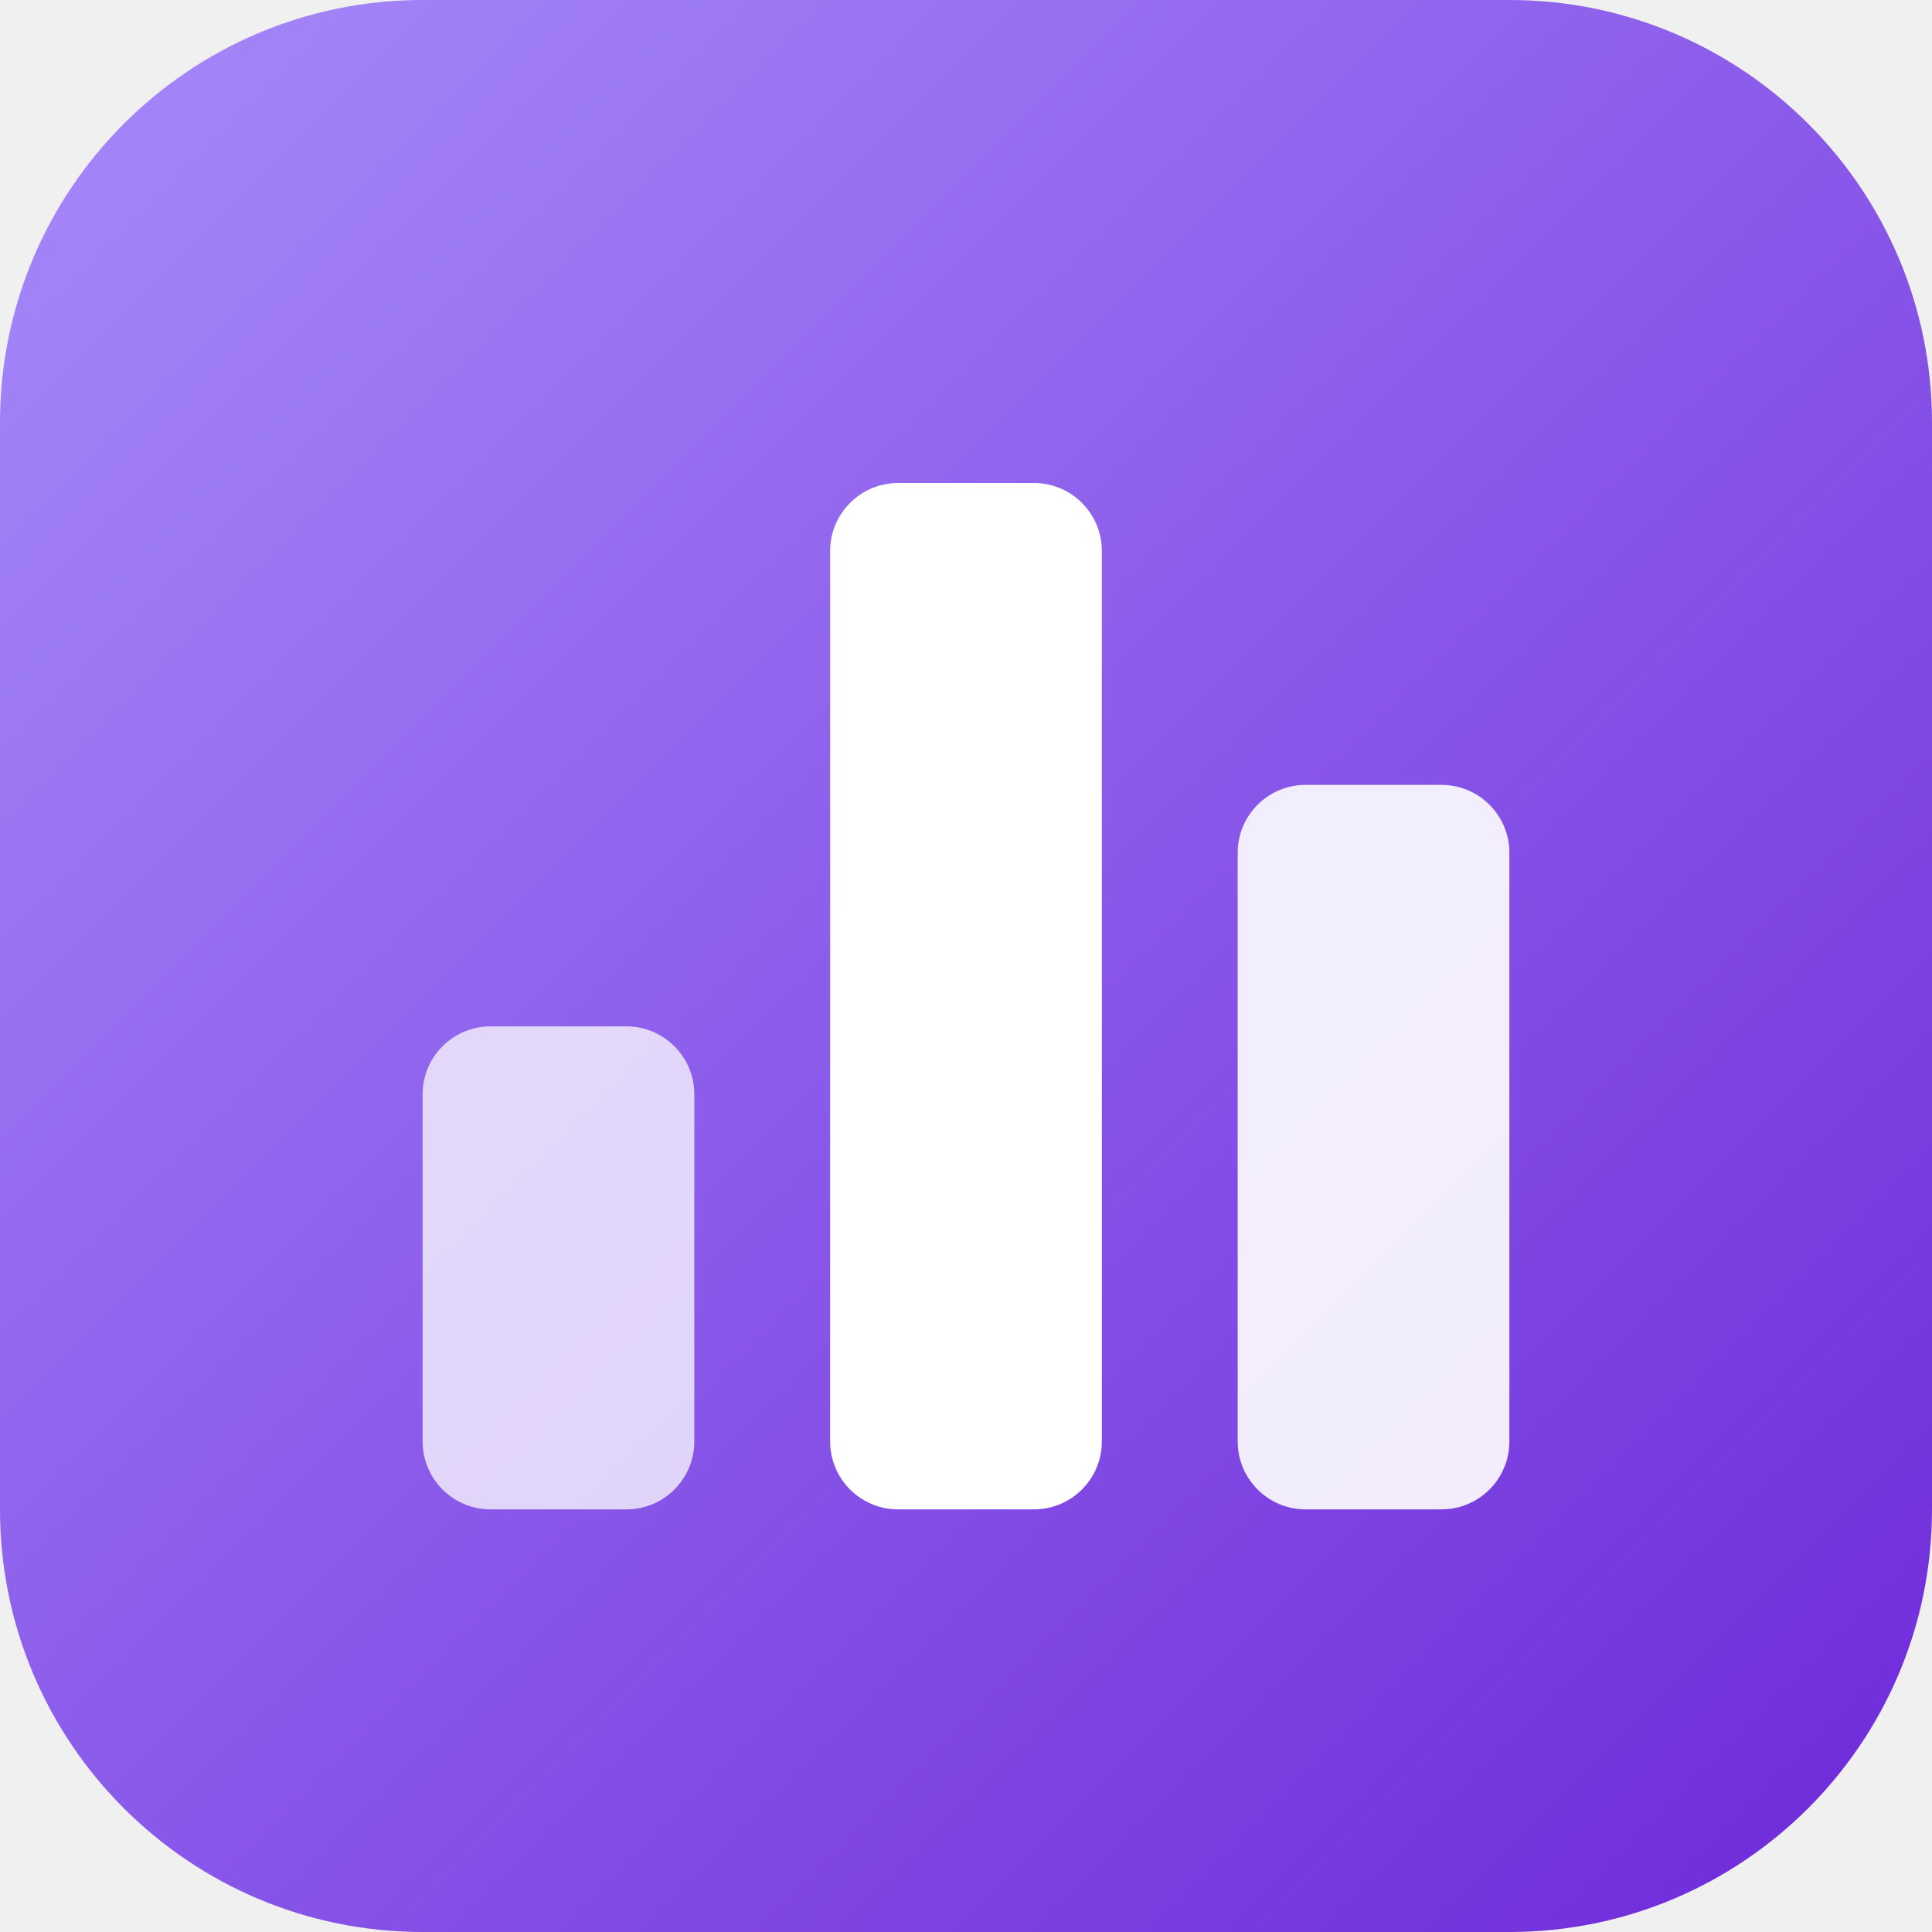
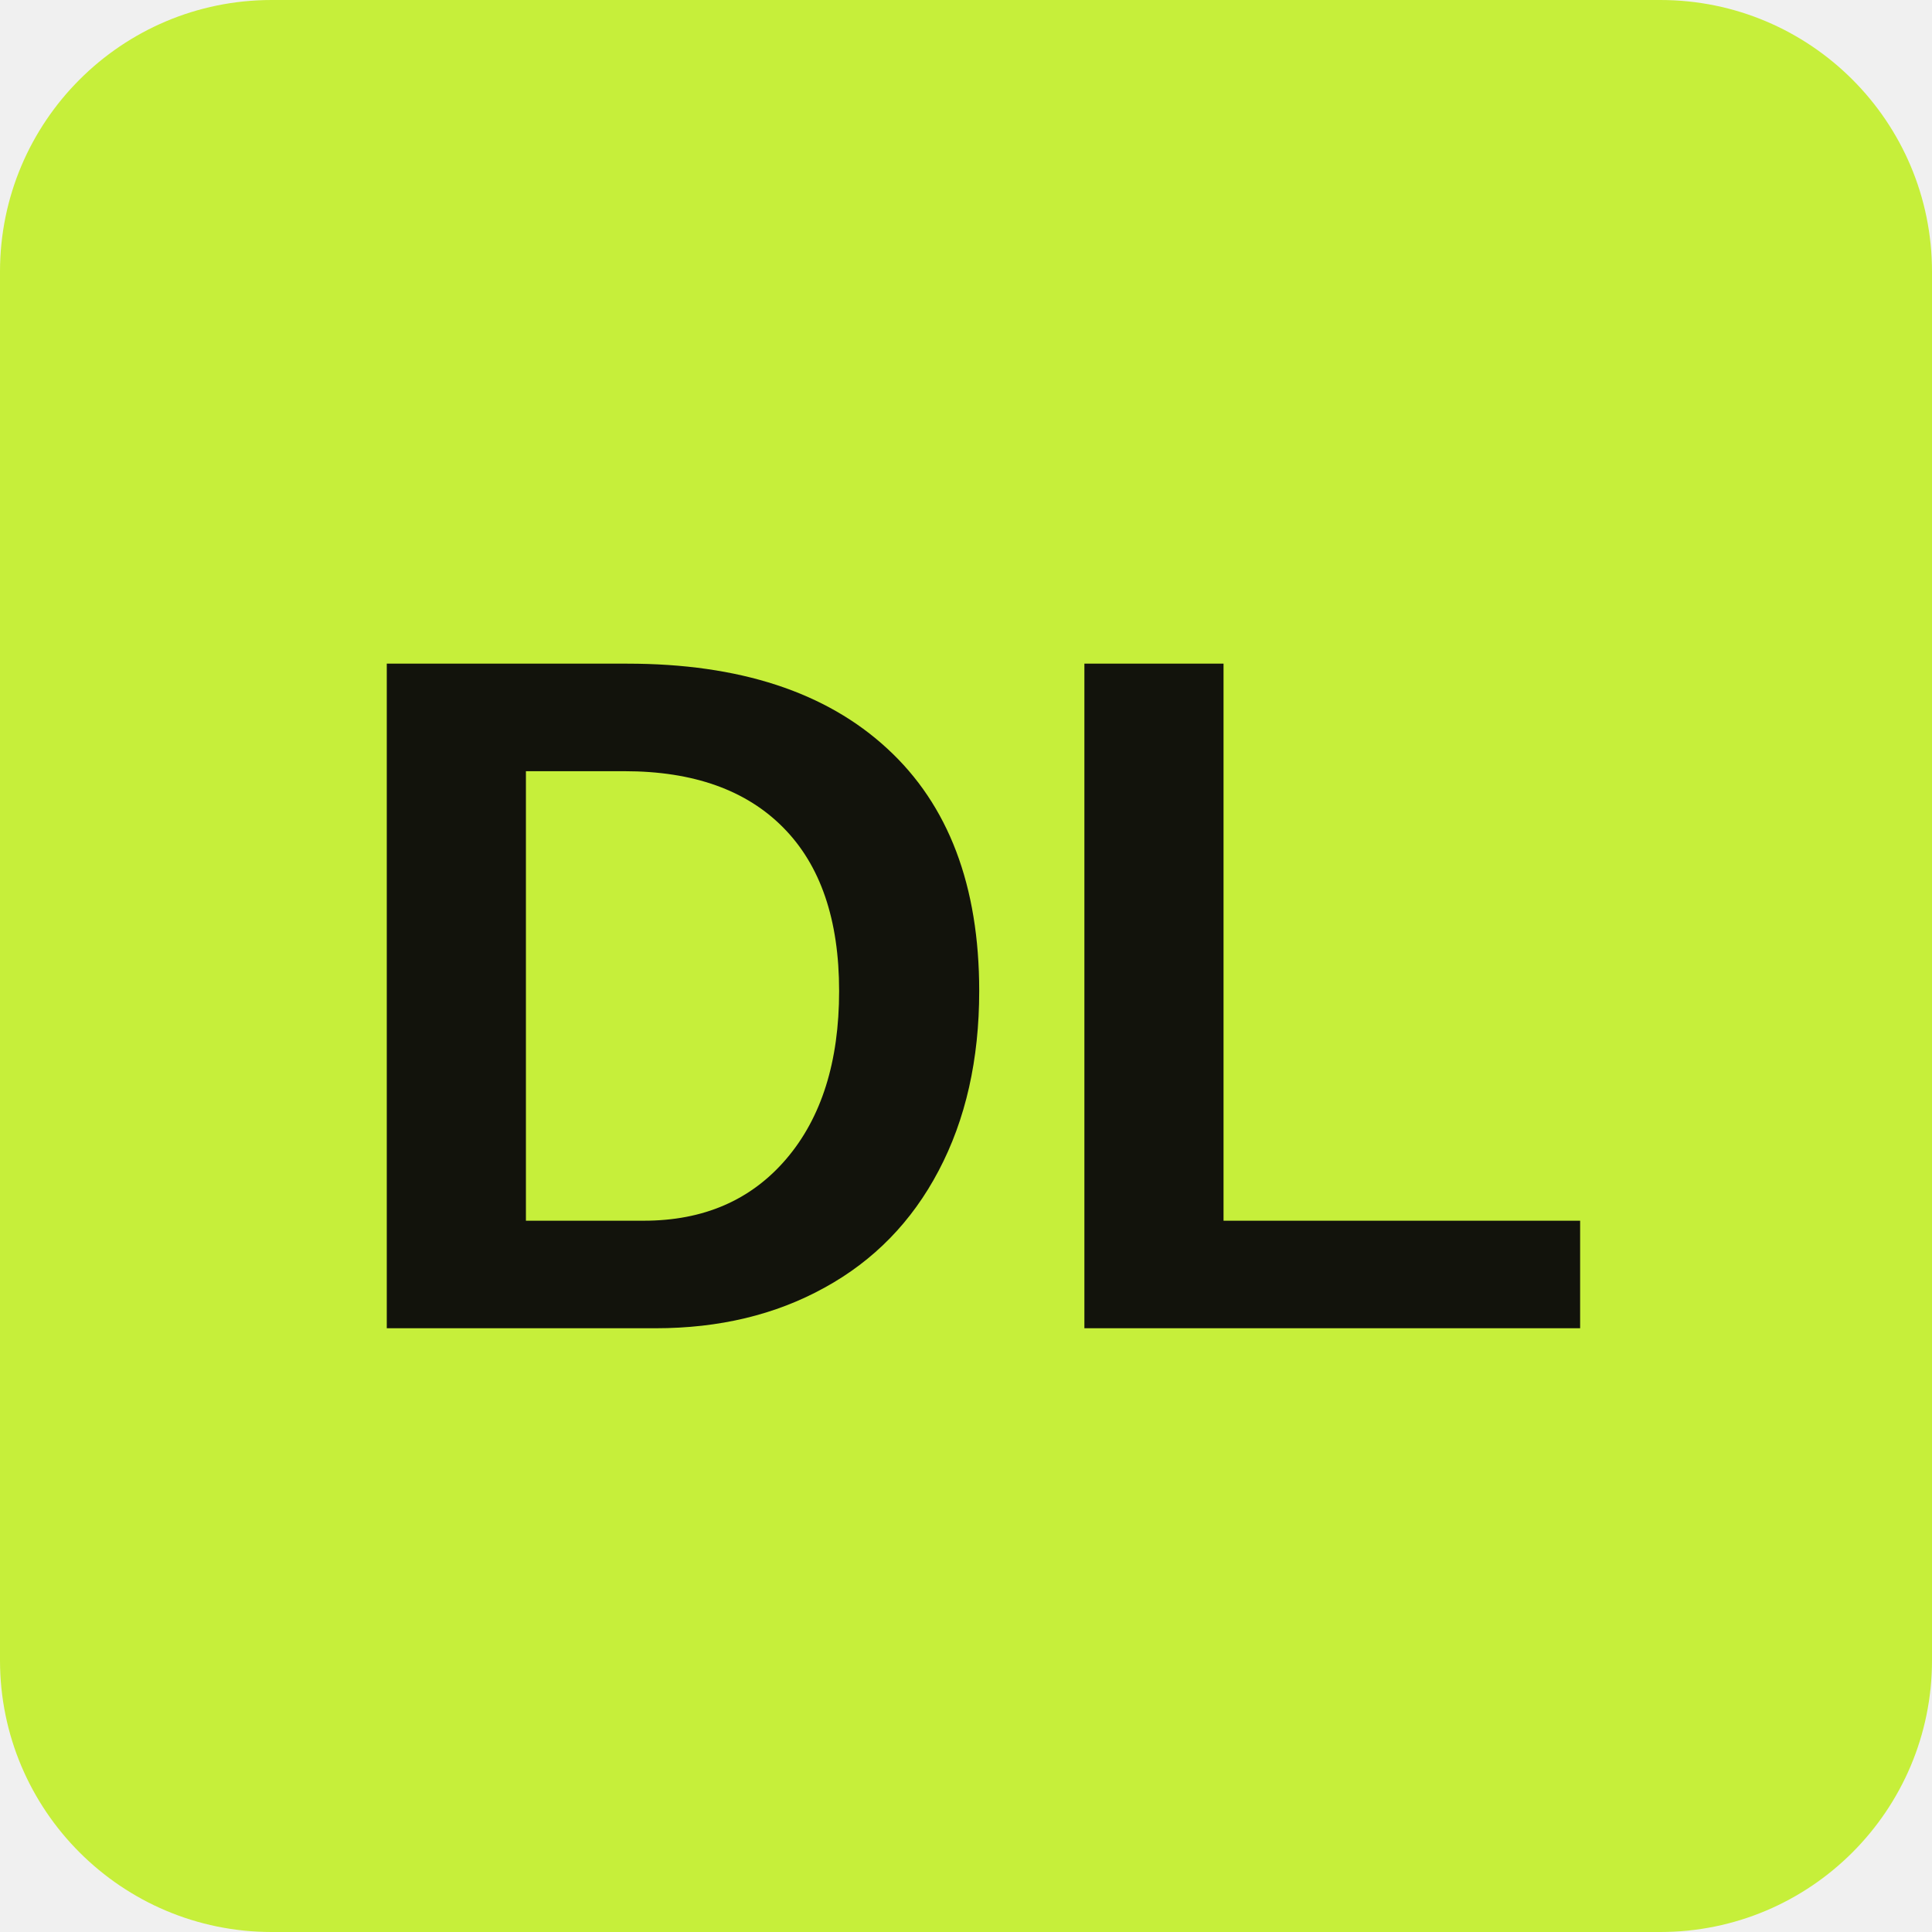
- <svg xmlns="http://www.w3.org/2000/svg" viewBox="0 0 512 512">
-   <defs>
-     <linearGradient id="g" x1="0" y1="0" x2="1" y2="1">
-       <stop offset="0" stop-color="#a78bfa" />
-       <stop offset="1" stop-color="#6d28d9" />
-     </linearGradient>
-   </defs>
-   <rect width="512" height="512" rx="112" fill="url(#g)" />
-   <rect x="112" y="272" width="72" height="128" rx="18" fill="#fff" opacity=".75" />
-   <rect x="220" y="128" width="72" height="272" rx="18" fill="#fff" />
-   <rect x="328" y="208" width="72" height="192" rx="18" fill="#fff" opacity=".9" />
+ <svg xmlns="http://www.w3.org/2000/svg" viewBox="0 0 64 64">
+   <rect width="64" height="64" rx="9" fill="#c6ef3a" />
+   <text x="32" y="44" text-anchor="middle" font-family="'Barlow Condensed','Arial Narrow',Arial,sans-serif" font-weight="700" font-size="32" fill="#12130c">DL</text>
</svg>
